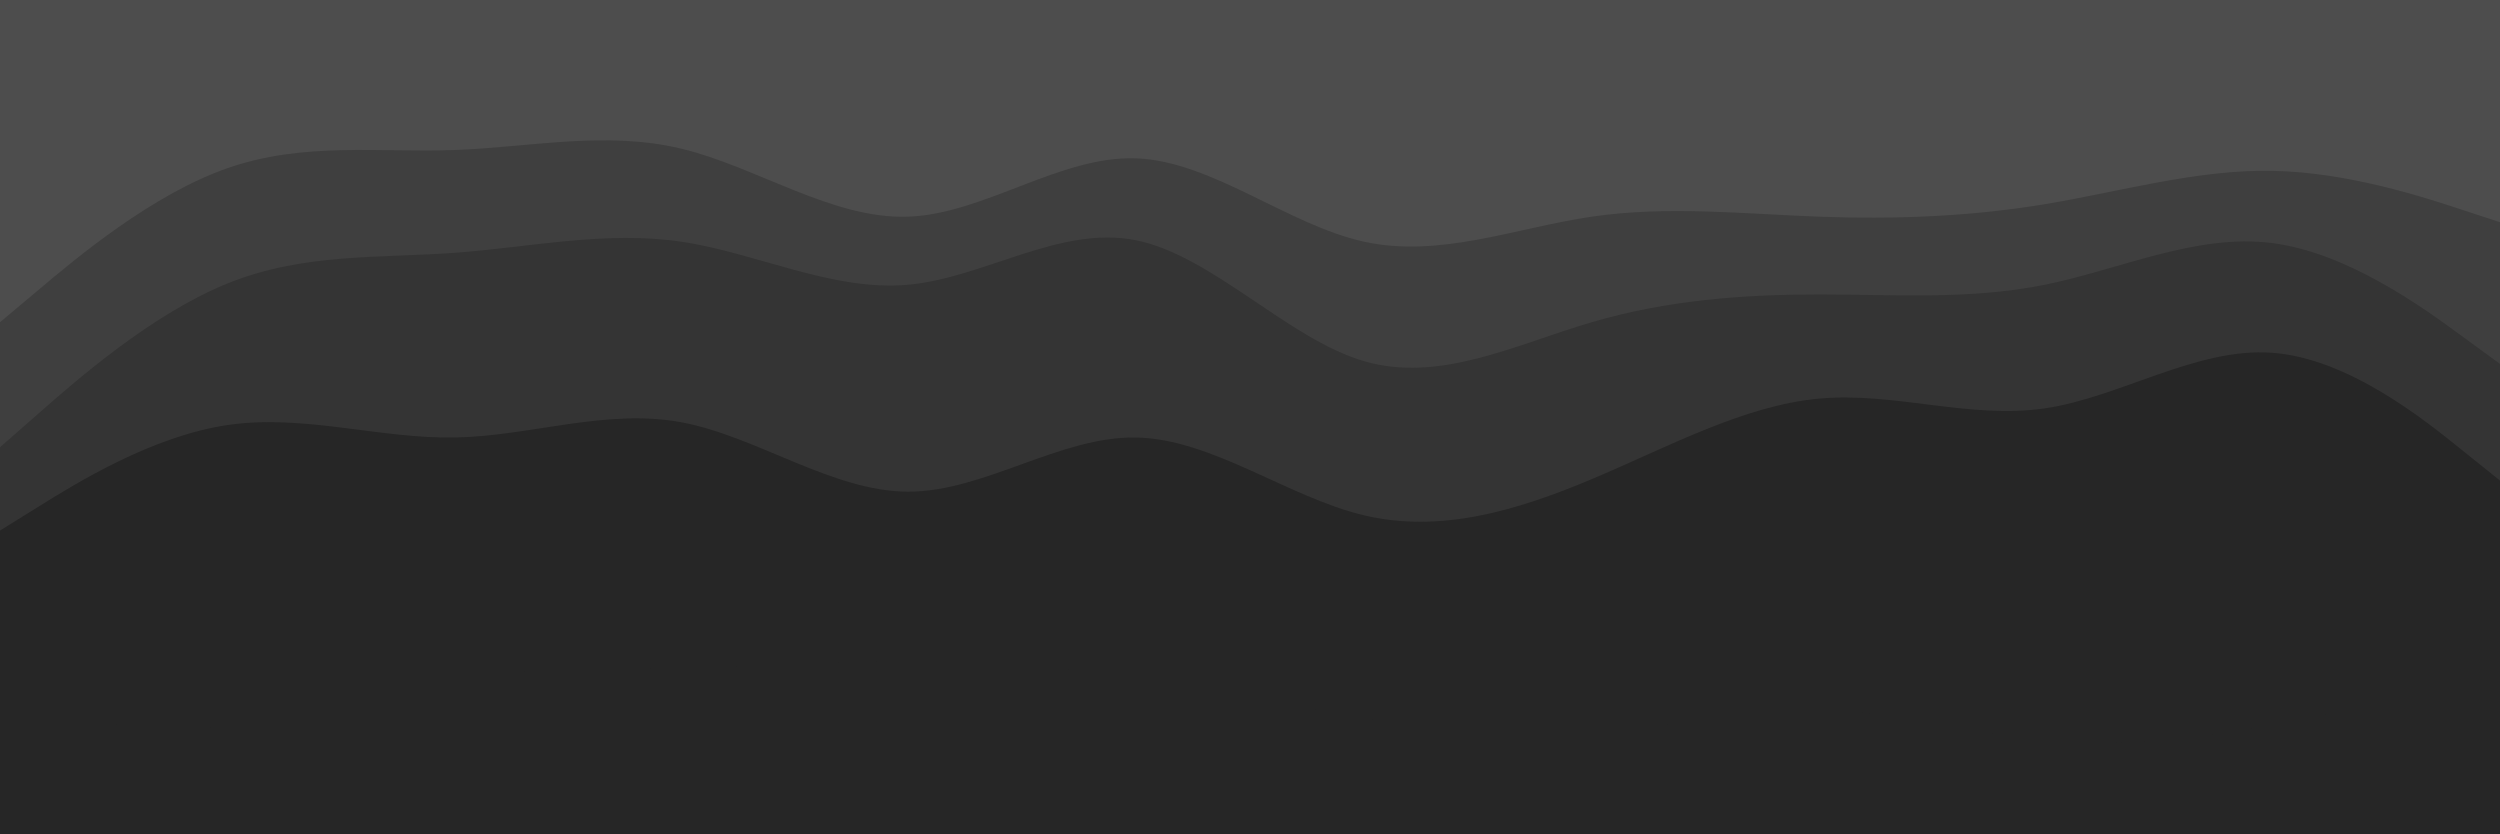
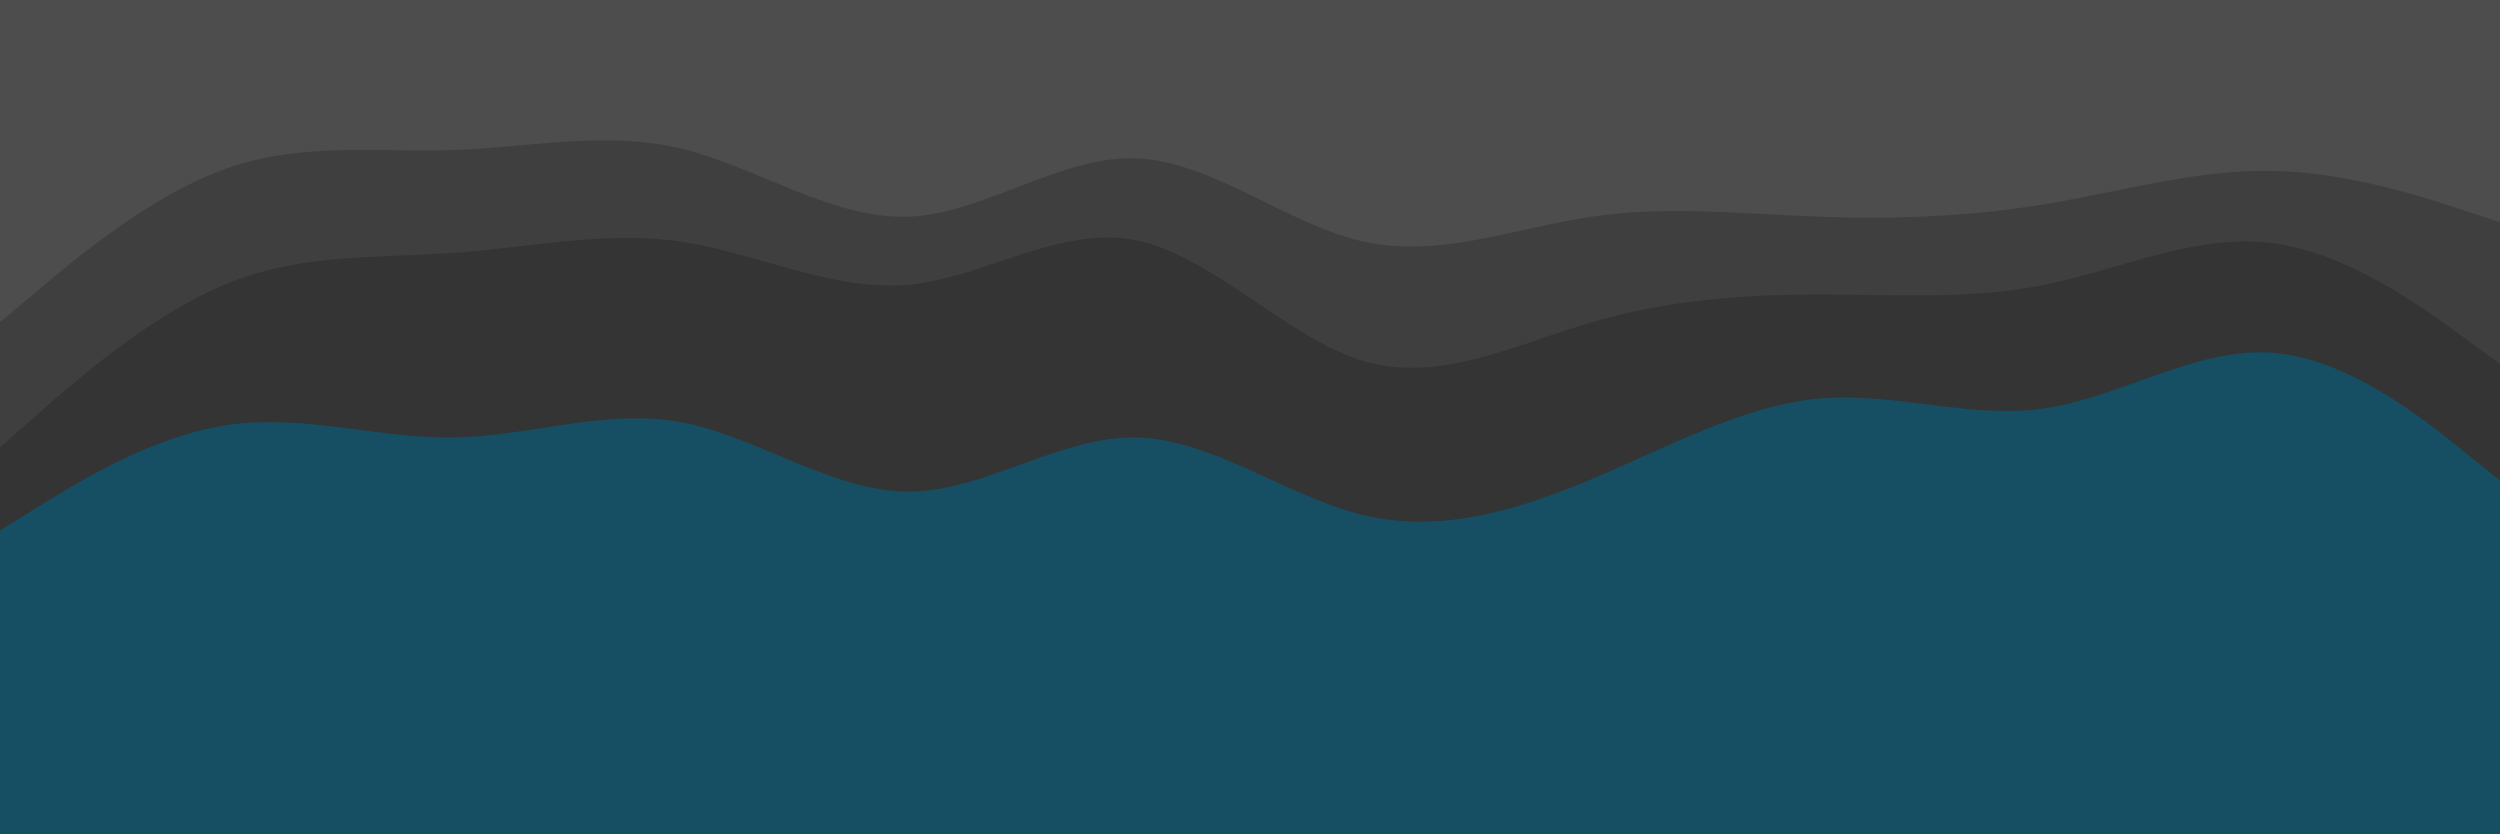
<svg xmlns="http://www.w3.org/2000/svg" id="visual" viewBox="0 0 900 300" width="900" height="300" version="1.1">
  <path d="M0 118L13.7 106.5C27.3 95 54.7 72 82 62.5C109.3 53 136.7 57 163.8 56C191 55 218 49 245.2 55.5C272.3 62 299.7 81 327 80C354.3 79 381.7 58 409 59C436.3 60 463.7 83 491 89C518.3 95 545.7 84 573 80C600.3 76 627.7 79 654.8 80C682 81 709 80 736.2 75.5C763.3 71 790.7 63 818 63.5C845.3 64 872.7 73 886.3 77.5L900 82L900 0L886.3 0C872.7 0 845.3 0 818 0C790.7 0 763.3 0 736.2 0C709 0 682 0 654.8 0C627.7 0 600.3 0 573 0C545.7 0 518.3 0 491 0C463.7 0 436.3 0 409 0C381.7 0 354.3 0 327 0C299.7 0 272.3 0 245.2 0C218 0 191 0 163.8 0C136.7 0 109.3 0 82 0C54.7 0 27.3 0 13.7 0L0 0Z" fill="#4D4D4D">
        </path>
  <path d="M0 163L13.7 151C27.3 139 54.7 115 82 104C109.3 93 136.7 95 163.8 93C191 91 218 85 245.2 89C272.3 93 299.7 107 327 104.5C354.3 102 381.7 83 409 88.5C436.3 94 463.7 124 491 132C518.3 140 545.7 126 573 118C600.3 110 627.7 108 654.8 108C682 108 709 110 736.2 104.5C763.3 99 790.7 86 818 89.5C845.3 93 872.7 113 886.3 123L900 133L900 80L886.3 75.5C872.7 71 845.3 62 818 61.5C790.7 61 763.3 69 736.2 73.5C709 78 682 79 654.8 78C627.7 77 600.3 74 573 78C545.7 82 518.3 93 491 87C463.7 81 436.3 58 409 57C381.7 56 354.3 77 327 78C299.7 79 272.3 60 245.2 53.5C218 47 191 53 163.8 54C136.7 55 109.3 51 82 60.5C54.7 70 27.3 93 13.7 104.5L0 116Z" fill="#3F3F3F">
        </path>
  <path d="M0 193L13.7 184.5C27.3 176 54.7 159 82 155C109.3 151 136.7 160 163.8 159.5C191 159 218 149 245.2 154C272.3 159 299.7 179 327 179C354.3 179 381.7 159 409 159.5C436.3 160 463.7 181 491 187.5C518.3 194 545.7 186 573 174.5C600.3 163 627.7 148 654.8 145.5C682 143 709 153 736.2 149C763.3 145 790.7 127 818 129C845.3 131 872.7 153 886.3 164L900 175L900 131L886.3 121C872.7 111 845.3 91 818 87.5C790.7 84 763.3 97 736.2 102.5C709 108 682 106 654.8 106C627.7 106 600.3 108 573 116C545.7 124 518.3 138 491 130C463.7 122 436.3 92 409 86.5C381.7 81 354.3 100 327 102.5C299.7 105 272.3 91 245.2 87C218 83 191 89 163.8 91C136.7 93 109.3 91 82 102C54.7 113 27.3 137 13.7 149L0 161Z" fill="#343434">
        </path>
-   <path d="M0 256L13.7 258.5C27.3 261 54.7 266 82 263.5C109.3 261 136.7 251 163.8 246.5C191 242 218 243 245.2 242.5C272.3 242 299.7 240 327 240C354.3 240 381.7 242 409 246C436.3 250 463.7 256 491 260.5C518.3 265 545.7 268 573 266C600.3 264 627.7 257 654.8 257.5C682 258 709 266 736.2 268.5C763.3 271 790.7 268 818 263C845.3 258 872.7 251 886.3 247.5L900 244L900 173L886.3 162C872.7 151 845.3 129 818 127C790.7 125 763.3 143 736.2 147C709 151 682 141 654.8 143.5C627.7 146 600.3 161 573 172.5C545.7 184 518.3 192 491 185.5C463.7 179 436.3 158 409 157.5C381.7 157 354.3 177 327 177C299.7 177 272.3 157 245.2 152C218 147 191 157 163.8 157.5C136.7 158 109.3 149 82 153C54.7 157 27.3 174 13.7 182.5L0 191Z" fill="#262626">
+   <path d="M0 256L13.7 258.5C27.3 261 54.7 266 82 263.5C109.3 261 136.7 251 163.8 246.5C191 242 218 243 245.2 242.5C272.3 242 299.7 240 327 240C354.3 240 381.7 242 409 246C436.3 250 463.7 256 491 260.5C518.3 265 545.7 268 573 266C600.3 264 627.7 257 654.8 257.5C682 258 709 266 736.2 268.5C763.3 271 790.7 268 818 263C845.3 258 872.7 251 886.3 247.5L900 244L900 173L886.3 162C872.7 151 845.3 129 818 127C790.7 125 763.3 143 736.2 147C709 151 682 141 654.8 143.5C627.7 146 600.3 161 573 172.5C545.7 184 518.3 192 491 185.5C463.7 179 436.3 158 409 157.5C381.7 157 354.3 177 327 177C299.7 177 272.3 157 245.2 152C218 147 191 157 163.8 157.5C136.7 158 109.3 149 82 153C54.7 157 27.3 174 13.7 182.5L0 191Z" fill="#164F63">
        </path>
-   <path d="M0 301L13.7 301C27.3 301 54.7 301 82 301C109.3 301 136.7 301 163.8 301C191 301 218 301 245.2 301C272.3 301 299.7 301 327 301C354.3 301 381.7 301 409 301C436.3 301 463.7 301 491 301C518.3 301 545.7 301 573 301C600.3 301 627.7 301 654.8 301C682 301 709 301 736.2 301C763.3 301 790.7 301 818 301C845.3 301 872.7 301 886.3 301L900 301L900 242L886.3 245.5C872.7 249 845.3 256 818 261C790.7 266 763.3 269 736.2 266.5C709 264 682 256 654.8 255.5C627.7 255 600.3 262 573 264C545.7 266 518.3 263 491 258.5C463.7 254 436.3 248 409 244C381.7 240 354.3 238 327 238C299.7 238 272.3 240 245.2 240.5C218 241 191 240 163.8 244.5C136.7 249 109.3 259 82 261.5C54.7 264 27.3 259 13.7 256.5L0 254Z" fill="#262626">
+   <path d="M0 301L13.7 301C27.3 301 54.7 301 82 301C109.3 301 136.7 301 163.8 301C191 301 218 301 245.2 301C272.3 301 299.7 301 327 301C354.3 301 381.7 301 409 301C436.3 301 463.7 301 491 301C518.3 301 545.7 301 573 301C600.3 301 627.7 301 654.8 301C682 301 709 301 736.2 301C763.3 301 790.7 301 818 301C845.3 301 872.7 301 886.3 301L900 301L900 242L886.3 245.5C872.7 249 845.3 256 818 261C790.7 266 763.3 269 736.2 266.5C709 264 682 256 654.8 255.5C627.7 255 600.3 262 573 264C545.7 266 518.3 263 491 258.5C463.7 254 436.3 248 409 244C381.7 240 354.3 238 327 238C299.7 238 272.3 240 245.2 240.5C218 241 191 240 163.8 244.5C136.7 249 109.3 259 82 261.5C54.7 264 27.3 259 13.7 256.5L0 254Z" fill="#164F63">
        </path>
</svg>
